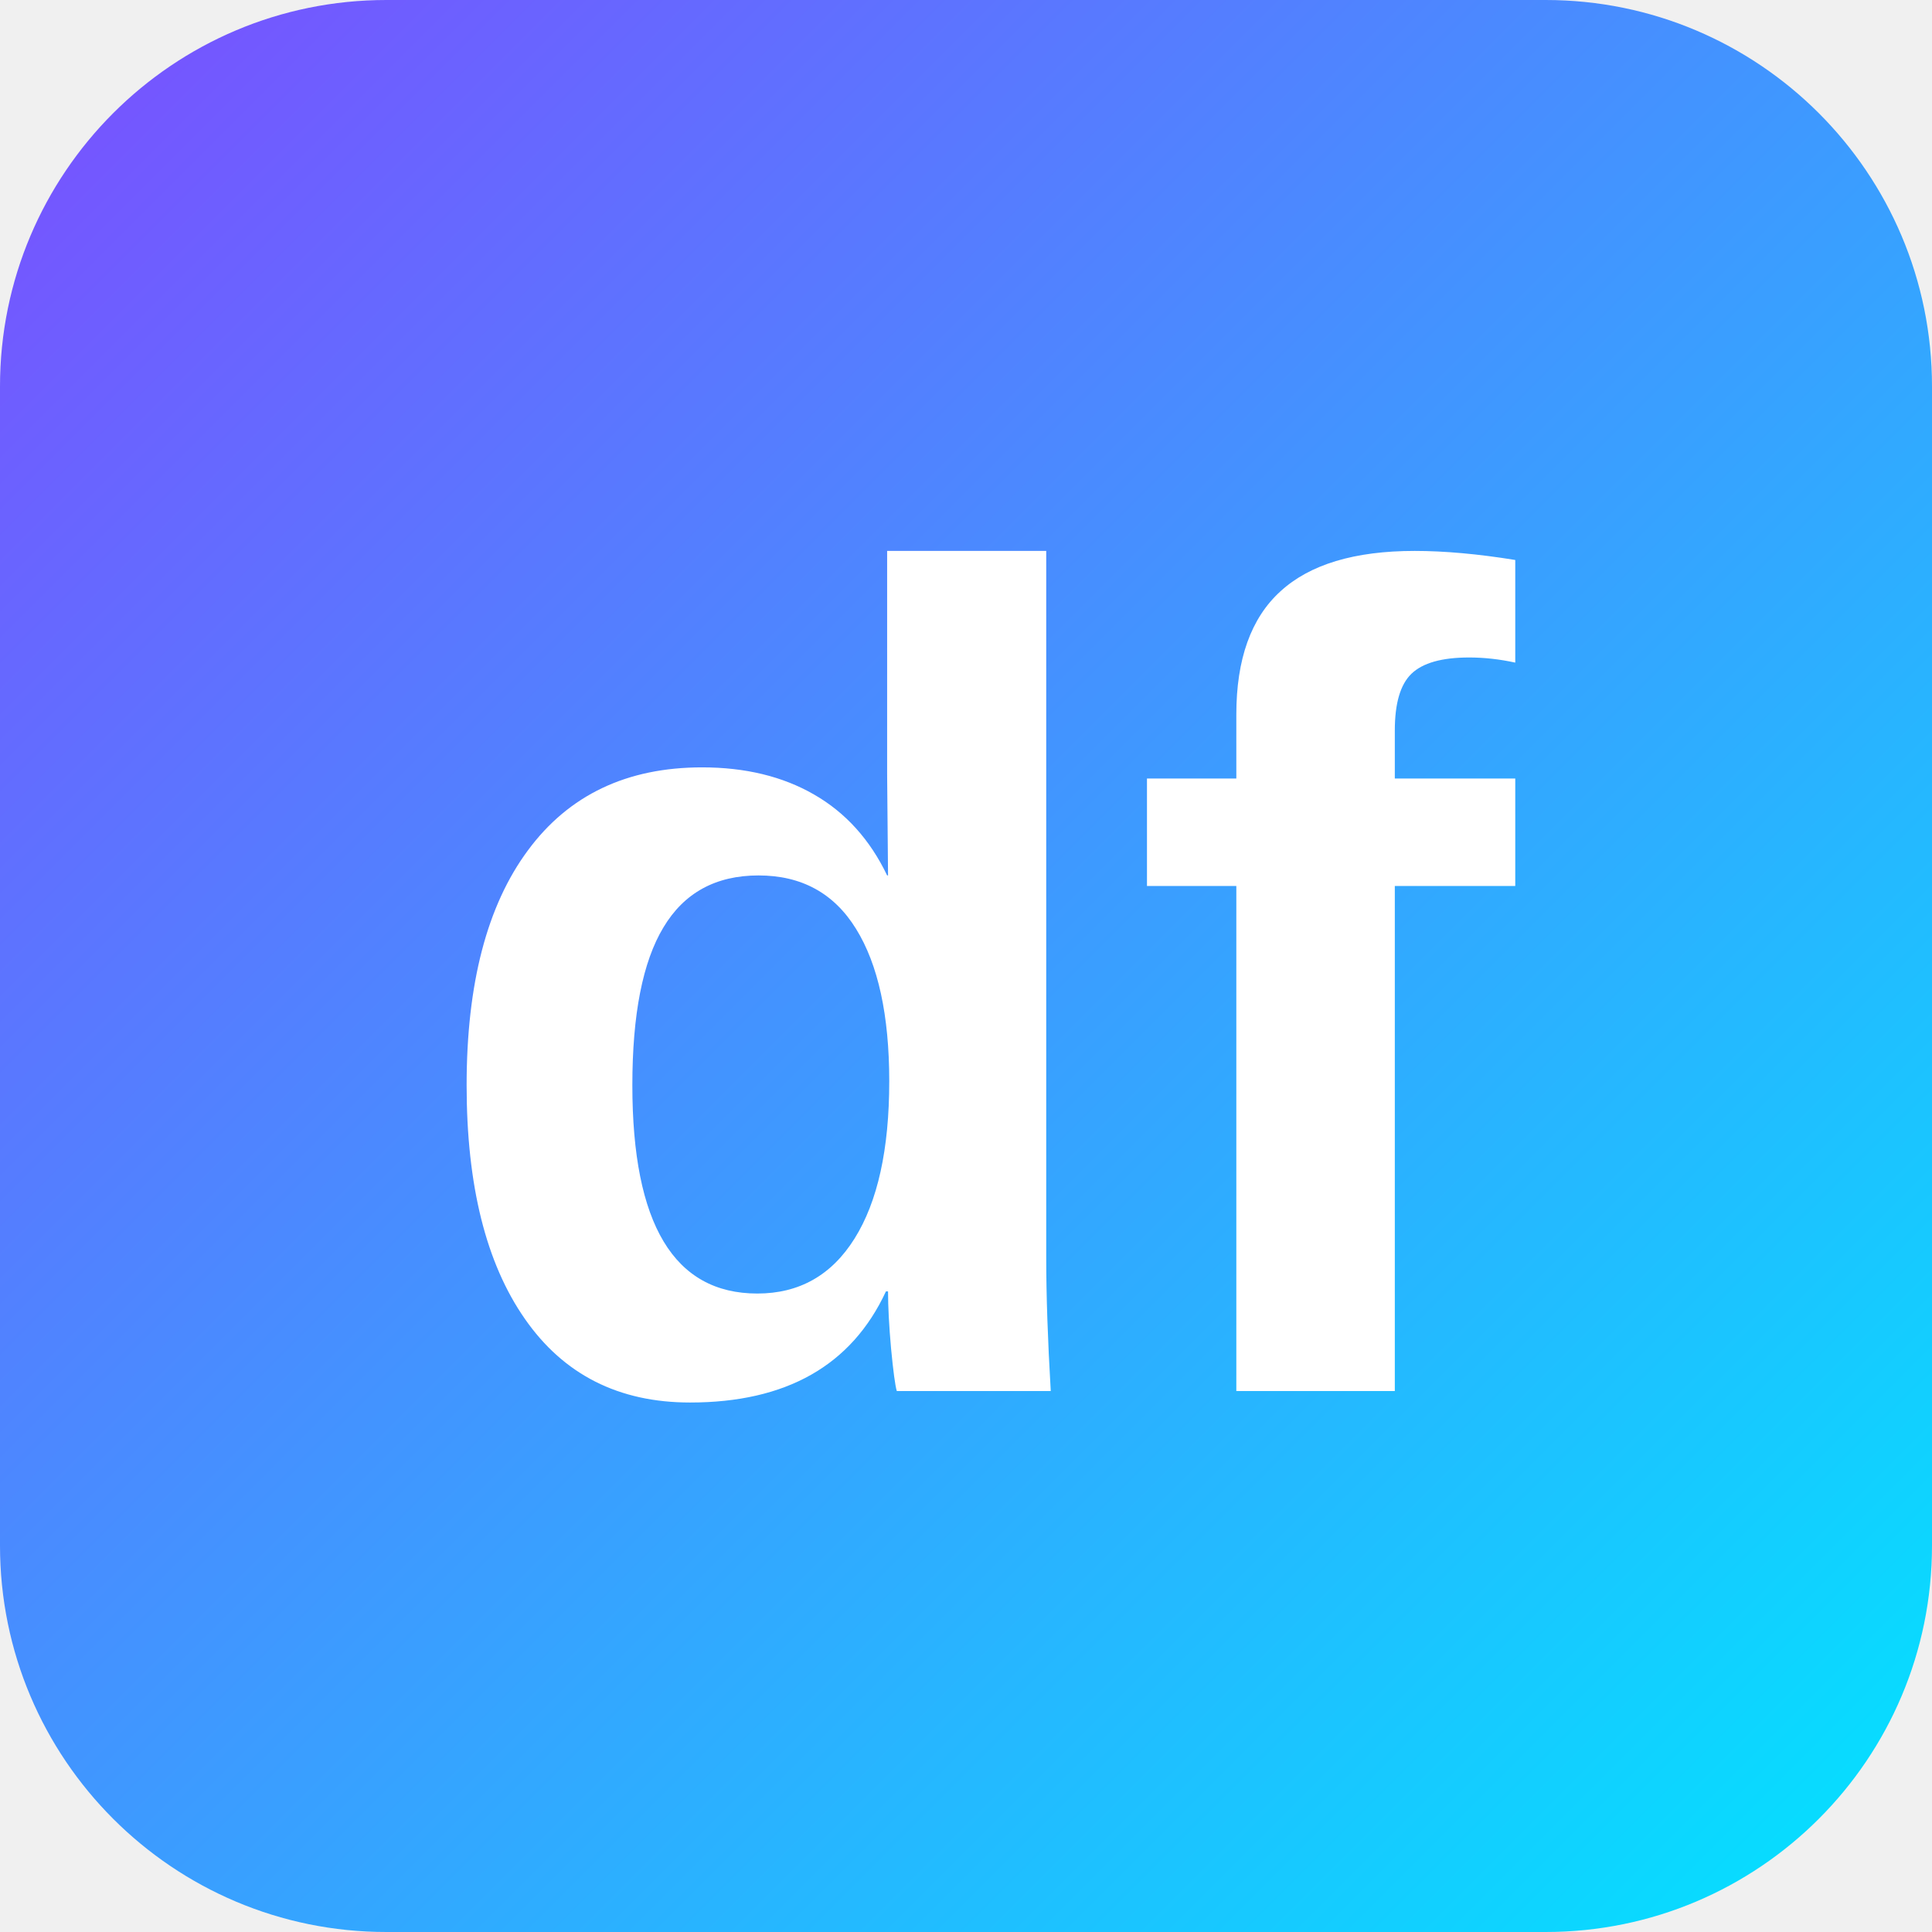
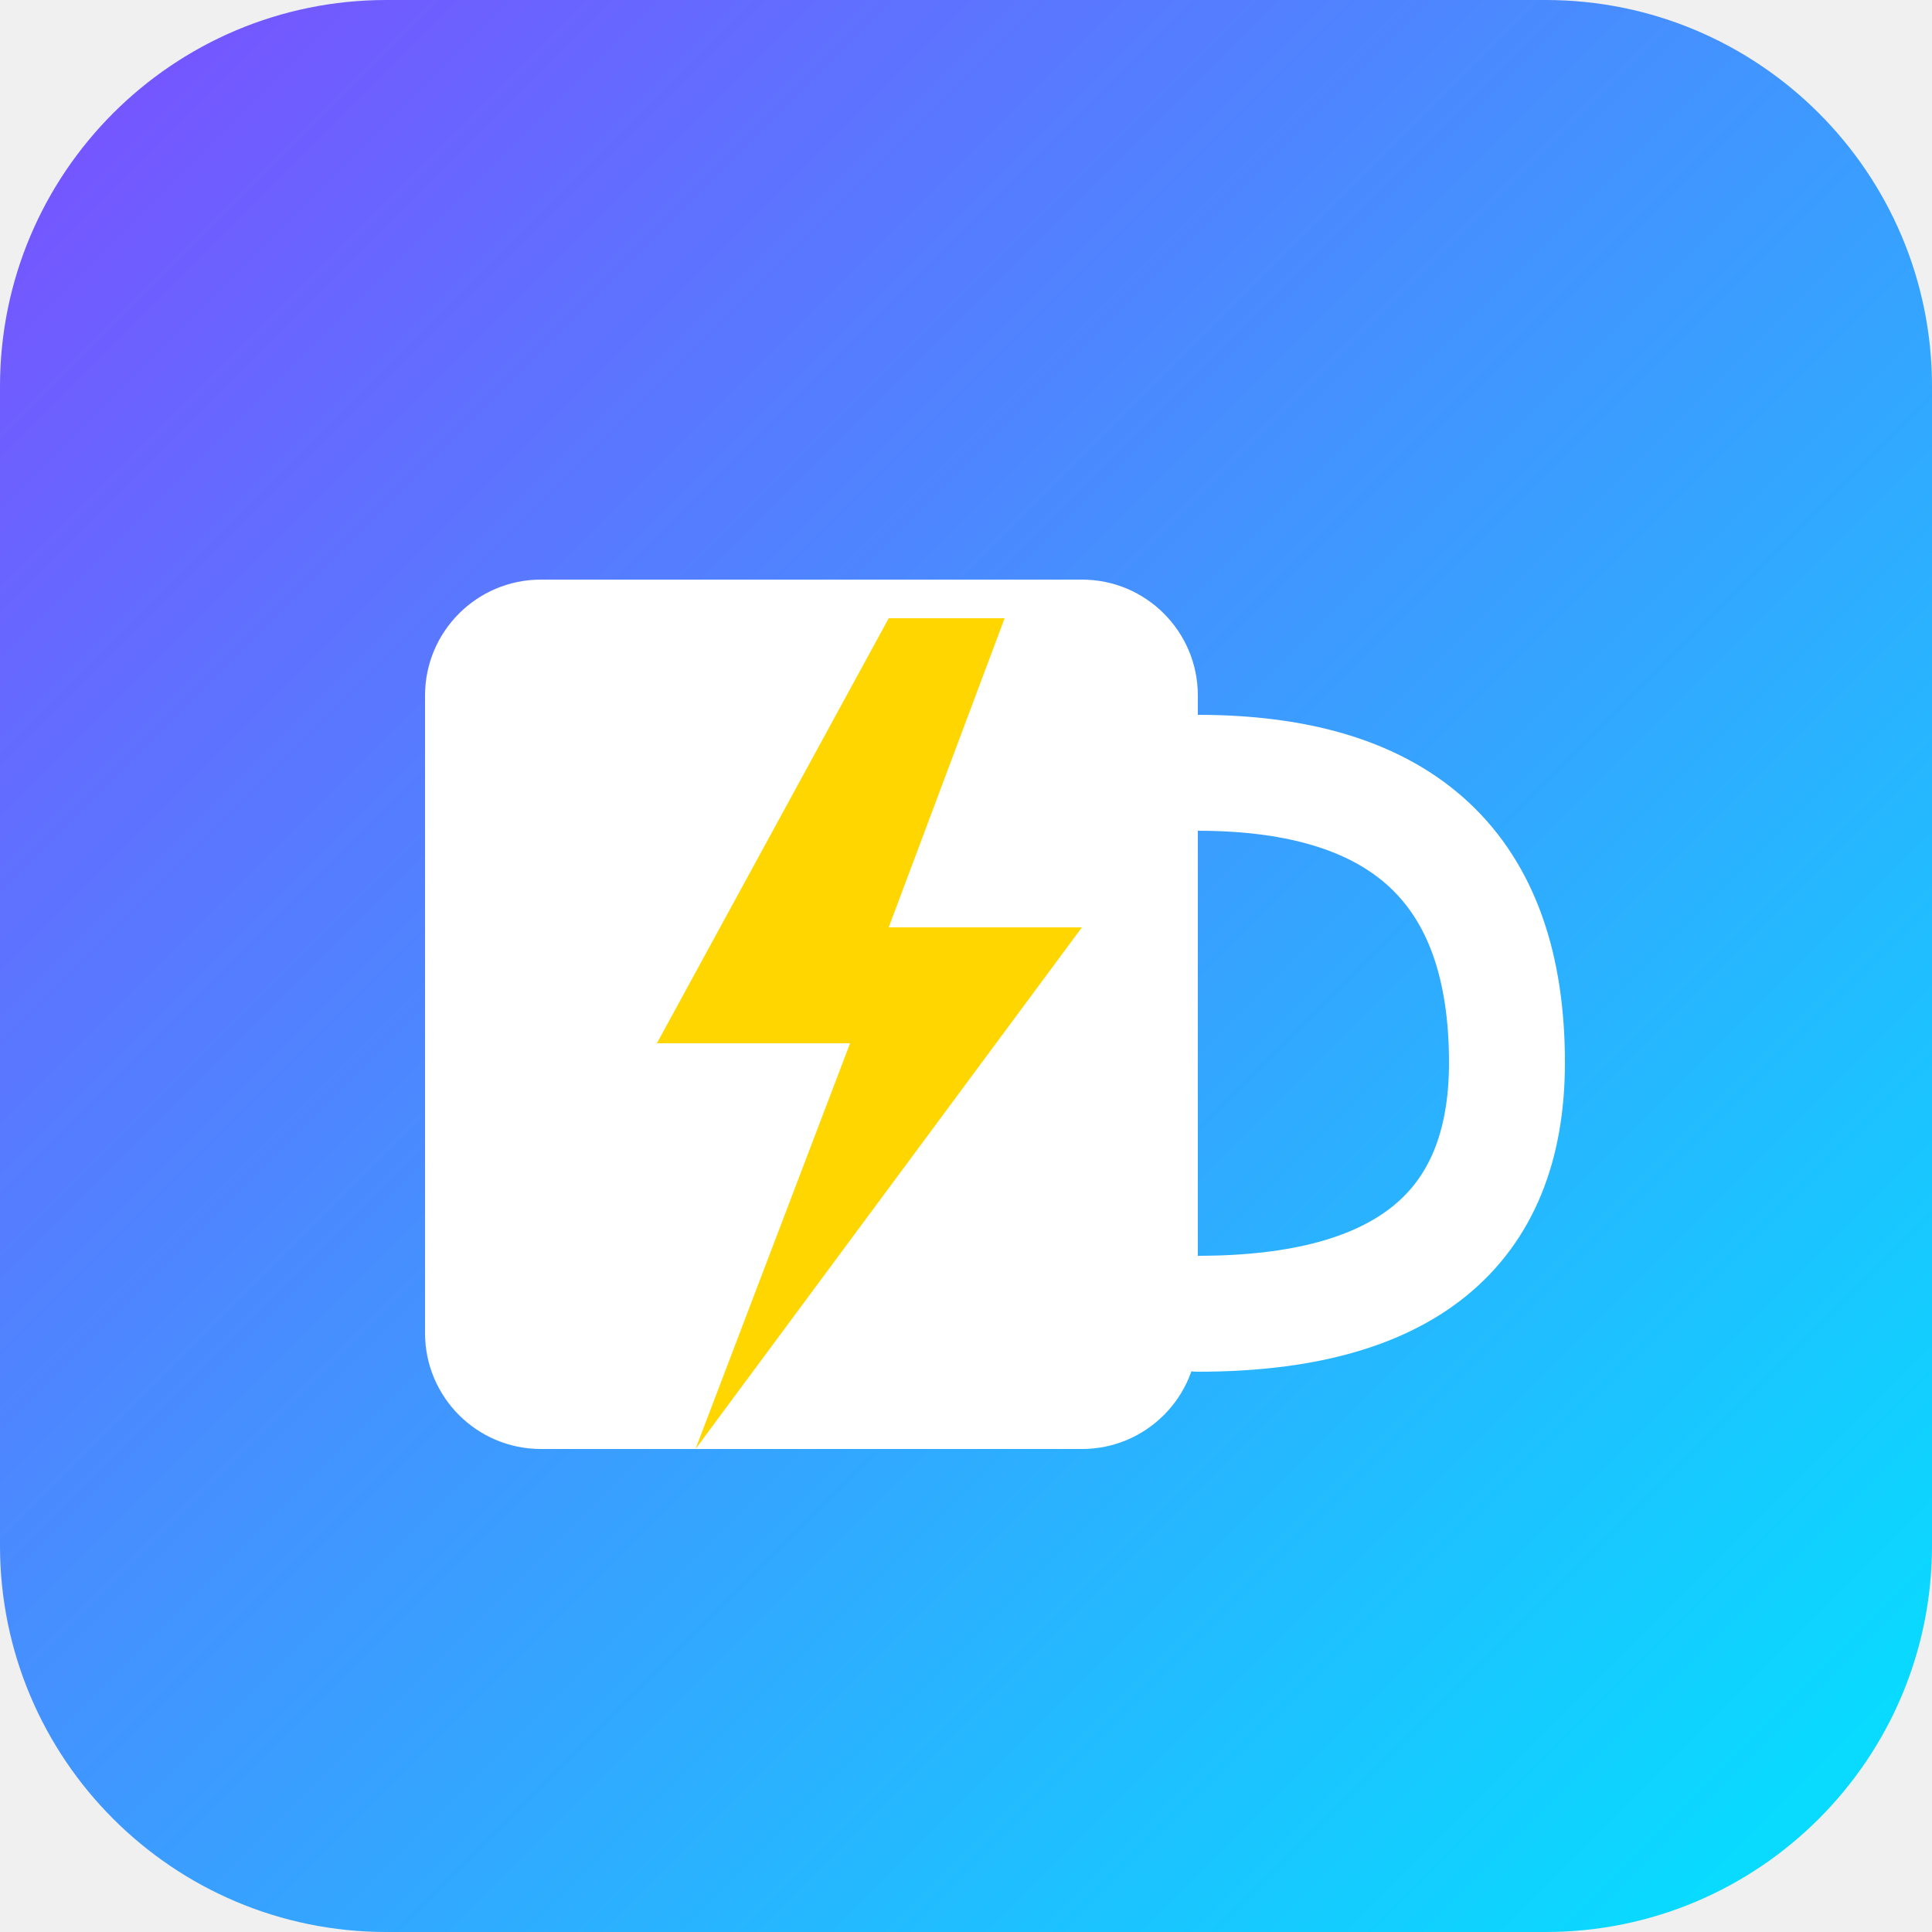
<svg xmlns="http://www.w3.org/2000/svg" viewBox="0 0 100 100">
  <defs>
    <linearGradient id="g" x1="0%" y1="0%" x2="100%" y2="100%">
      <stop offset="0%" style="stop-color:#7C4DFF" />
      <stop offset="100%" style="stop-color:#00E5FF" />
    </linearGradient>
  </defs>
  <rect width="100" height="100" rx="20" fill="url(#g)" />
-   <text x="50" y="72" font-family="Arial,sans-serif" font-size="60" font-weight="700" fill="white" text-anchor="middle">df</text>
+   <rect x="22" y="30" width="40" height="45" rx="6" fill="white" />
+   <path d="M62 40 Q78 40 78 55 Q78 68 62 68" fill="none" stroke="white" stroke-width="6" stroke-linecap="round" />
+   <polygon points="46,32 34,54 44,54 36,75 56,48 46,48 52,32" fill="#FFD600" />
</svg>
